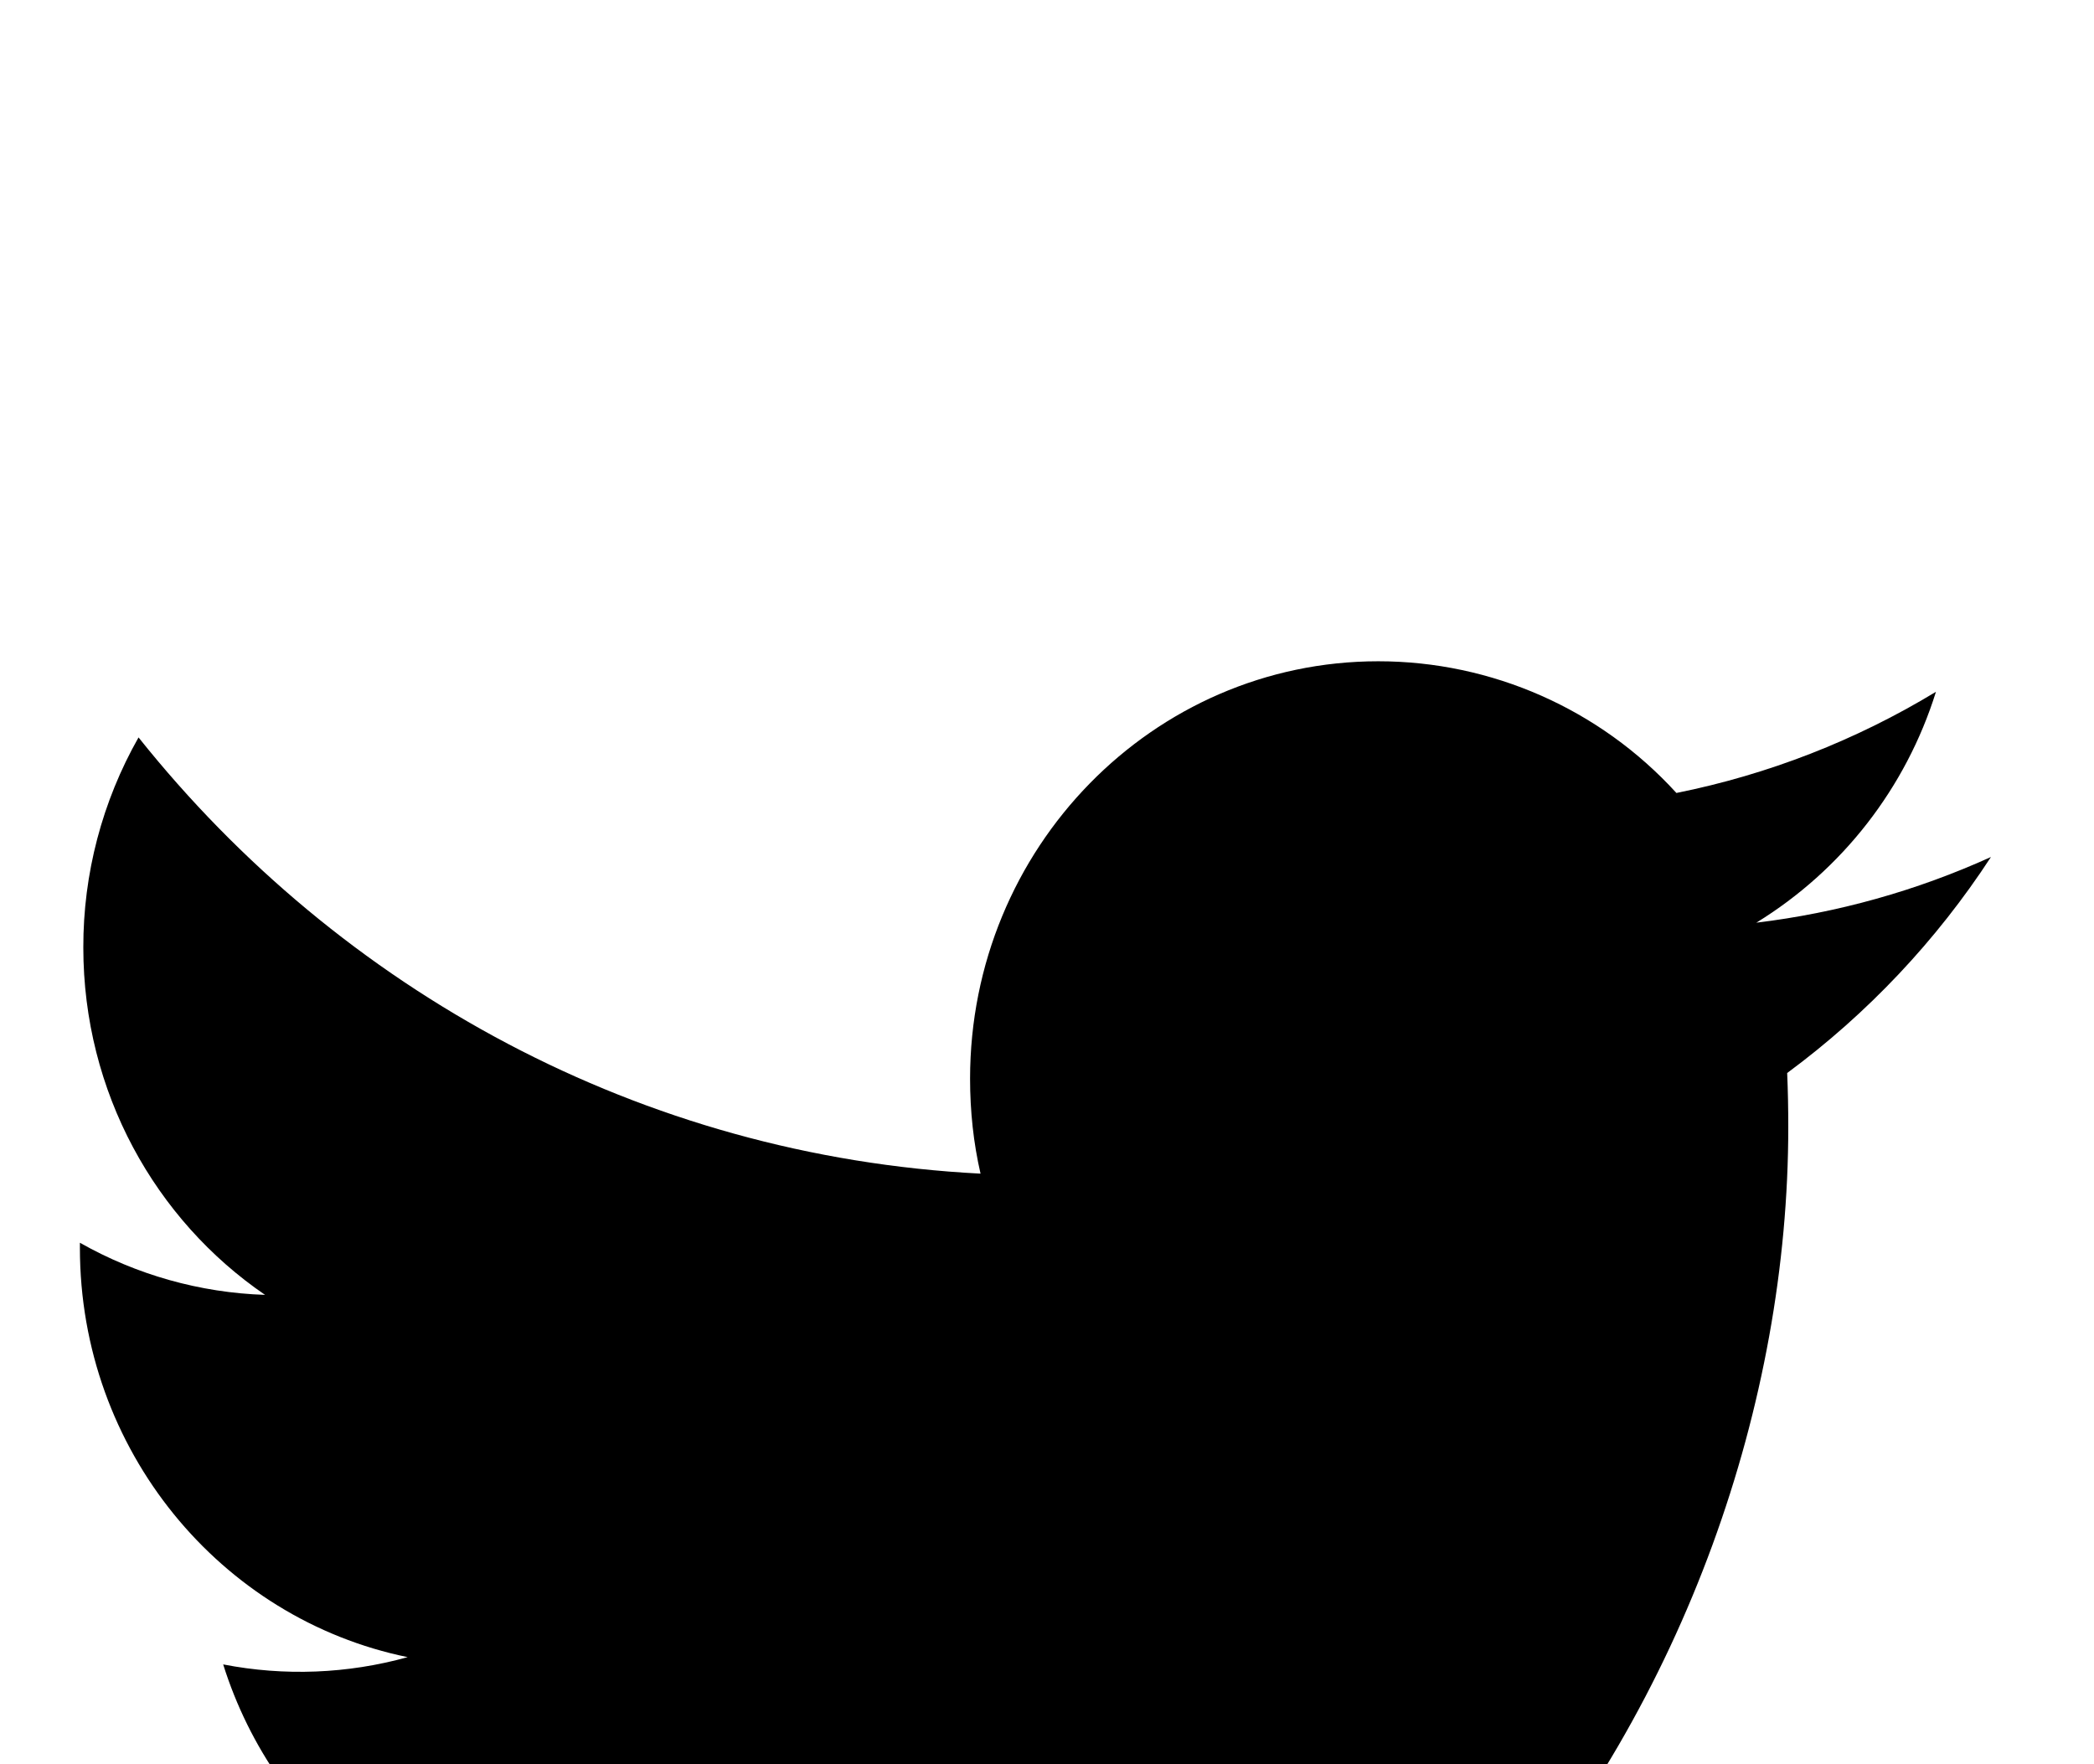
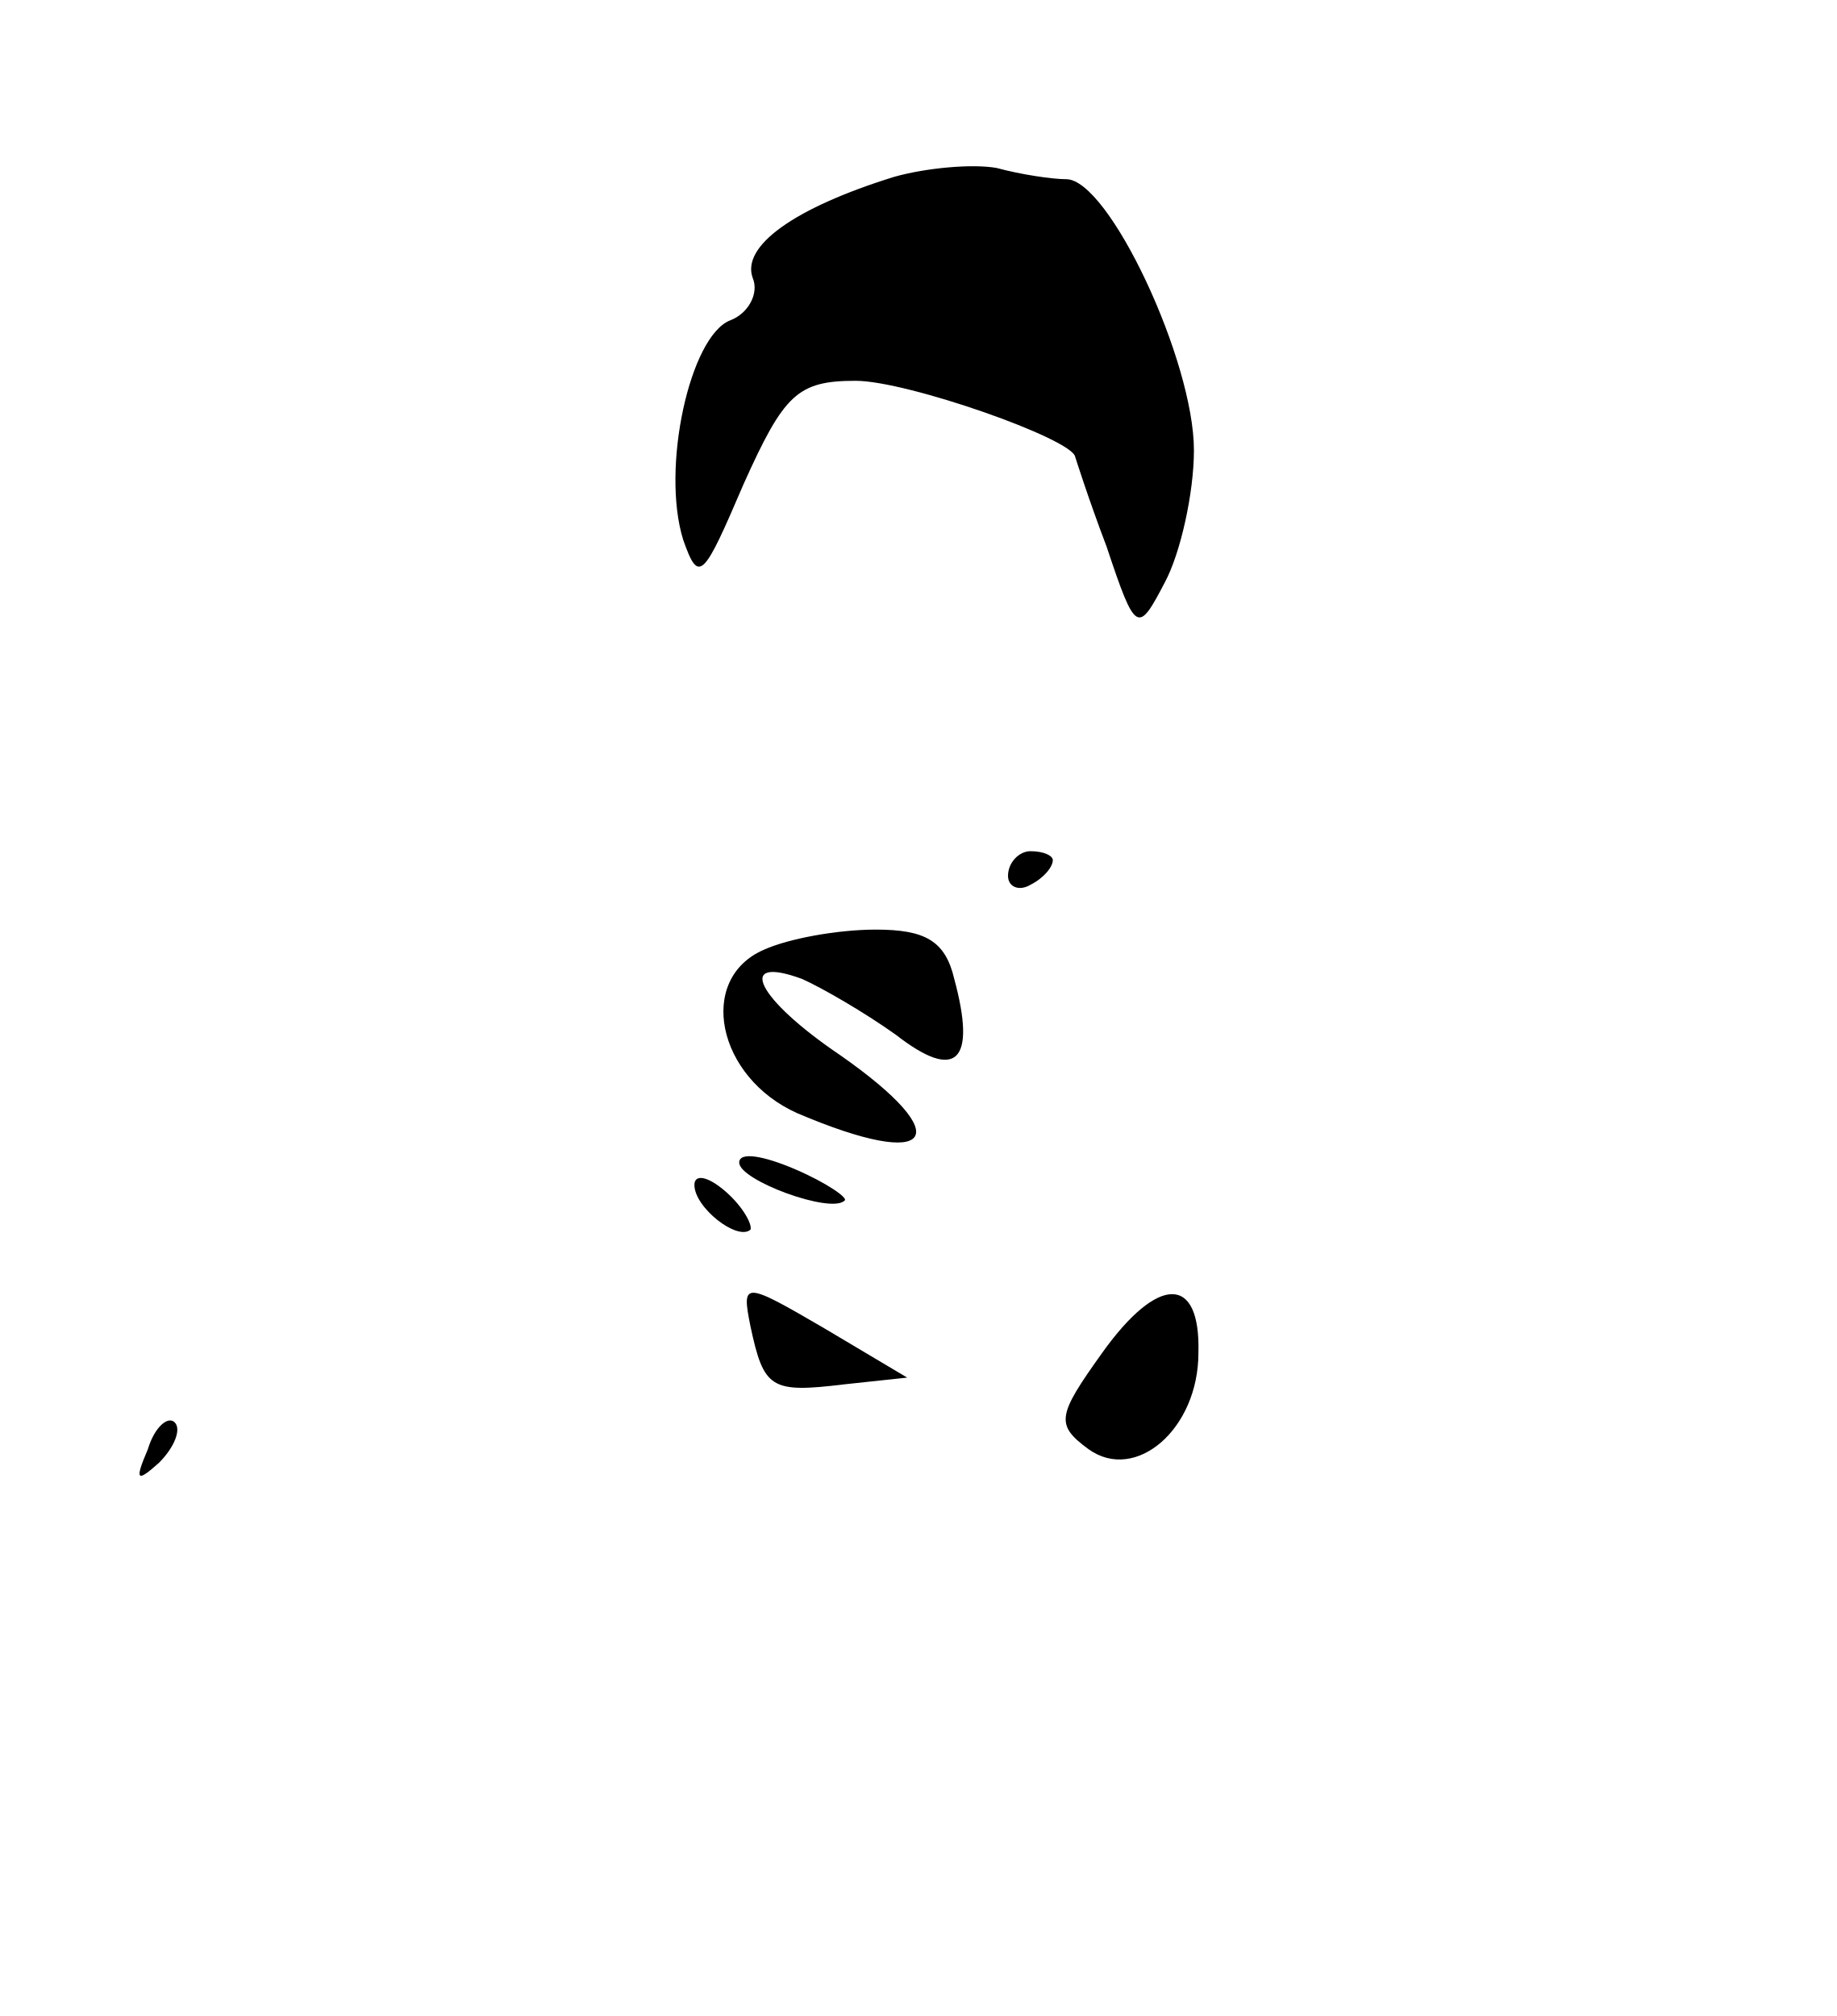
- <svg viewBox="0 0 19 16" id="twitter_0b3cb4fd964d541caa34a806e8deb2b4" width="100%" height="100%">
-   <path d="M18.065 7.776a7.259 7.259 0 0 1-2.129.596 3.78 3.78 0 0 0 1.63-2.095 7.315 7.315 0 0 1-2.355.918A3.66 3.66 0 0 0 12.506 6c-2.045 0-3.704 1.696-3.704 3.787 0 .296.031.585.095.862-3.08-.158-5.81-1.664-7.64-3.958a3.845 3.845 0 0 0-.501 1.906c0 1.313.654 2.472 1.649 3.152a3.648 3.648 0 0 1-1.68-.473v.047c0 1.835 1.278 3.366 2.974 3.713a3.647 3.647 0 0 1-1.674.066c.472 1.504 1.84 2.599 3.462 2.628A7.334 7.334 0 0 1 0 19.3C1.64 20.373 3.59 21 5.681 21c6.818 0 10.545-5.77 10.545-10.774 0-.164-.003-.329-.01-.49a7.59 7.59 0 0 0 1.849-1.96" fill="currentColor" fill-rule="evenodd" />
+ <svg xmlns="http://www.w3.org/2000/svg" version="1.0" width="82pt" height="90pt" viewBox="0 0 82 90" preserveAspectRatio="xMidYMid meet">
+   <g transform="translate(0,90) scale(0.1,-0.1)" fill="#000000" stroke="none">
+     <path d="M399 821 c-45 -14 -68 -31 -63 -45 3 -7 -2 -16 -10 -19 -18 -7 -31 -66 -21 -98 7 -20 9 -17 27 25 18 40 24 46 50 46 23 0 97 -26 98 -34 0 0 6 -19 14 -40 13 -39 14 -39 26 -16 7 13 13 40 13 59 0 40 -38 121 -57 121 -6 0 -20 2 -31 5 -11 2 -32 0 -46 -4z" />
+     <path d="M450 509 c0 -5 5 -7 10 -4 6 3 10 8 10 11 0 2 -4 4 -10 4 -5 0 -10 -5 -10 -11z" />
+     <path d="M341 476 c-30 -13 -21 -57 15 -73 61 -26 72 -11 19 26 -37 25 -47 45 -17 34 9 -4 28 -15 42 -25 27 -21 36 -12 26 25 -4 17 -13 22 -35 22 -17 0 -39 -4 -50 -9z" />
+     <path d="M330 381 c0 -8 41 -23 47 -17 2 1 -8 8 -22 14 -14 6 -25 8 -25 3z" />
+     <path d="M310 371 c0 -10 19 -25 25 -20 1 2 -3 10 -11 17 -8 7 -14 8 -14 3z" />
+     <path d="M335 308 c6 -28 9 -30 42 -26 l28 3 -37 22 c-36 21 -37 21 -33 1z" />
+     <path d="M492 296 c-20 -28 -21 -32 -6 -43 21 -15 49 9 49 43 1 35 -18 35 -43 0z" />
+     <path d="M66 253 c-6 -14 -5 -15 5 -6 7 7 10 15 7 18 -3 3 -9 -2 -12 -12z" />
+   </g>
</svg>
